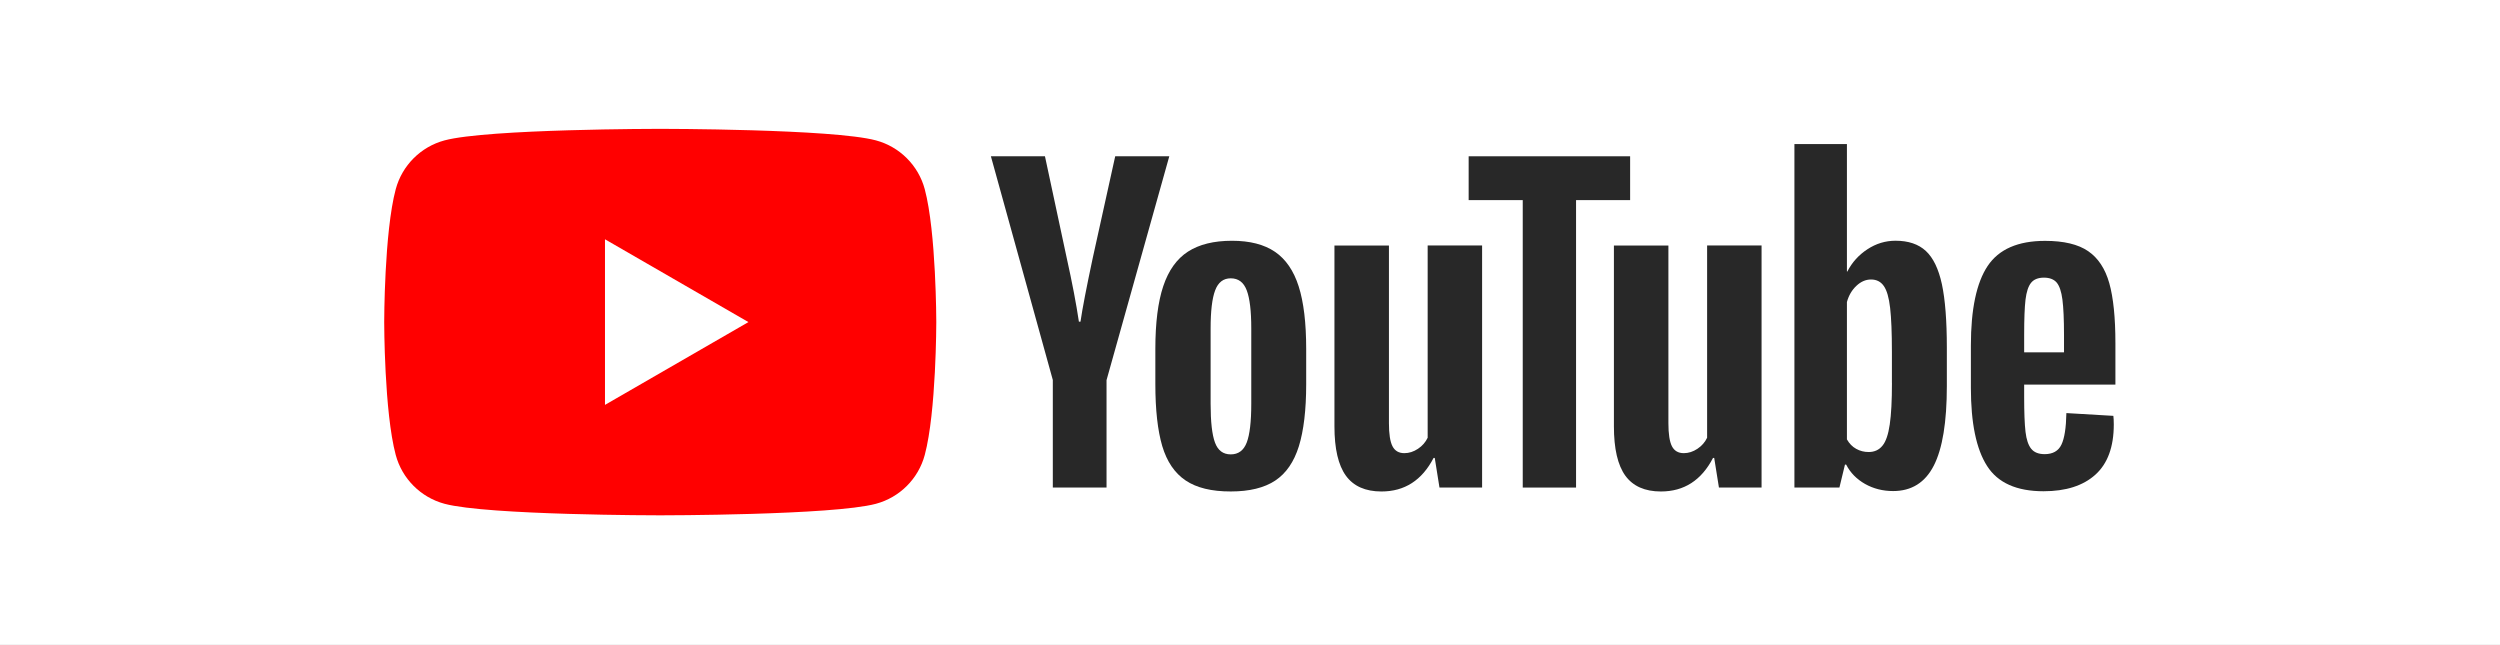
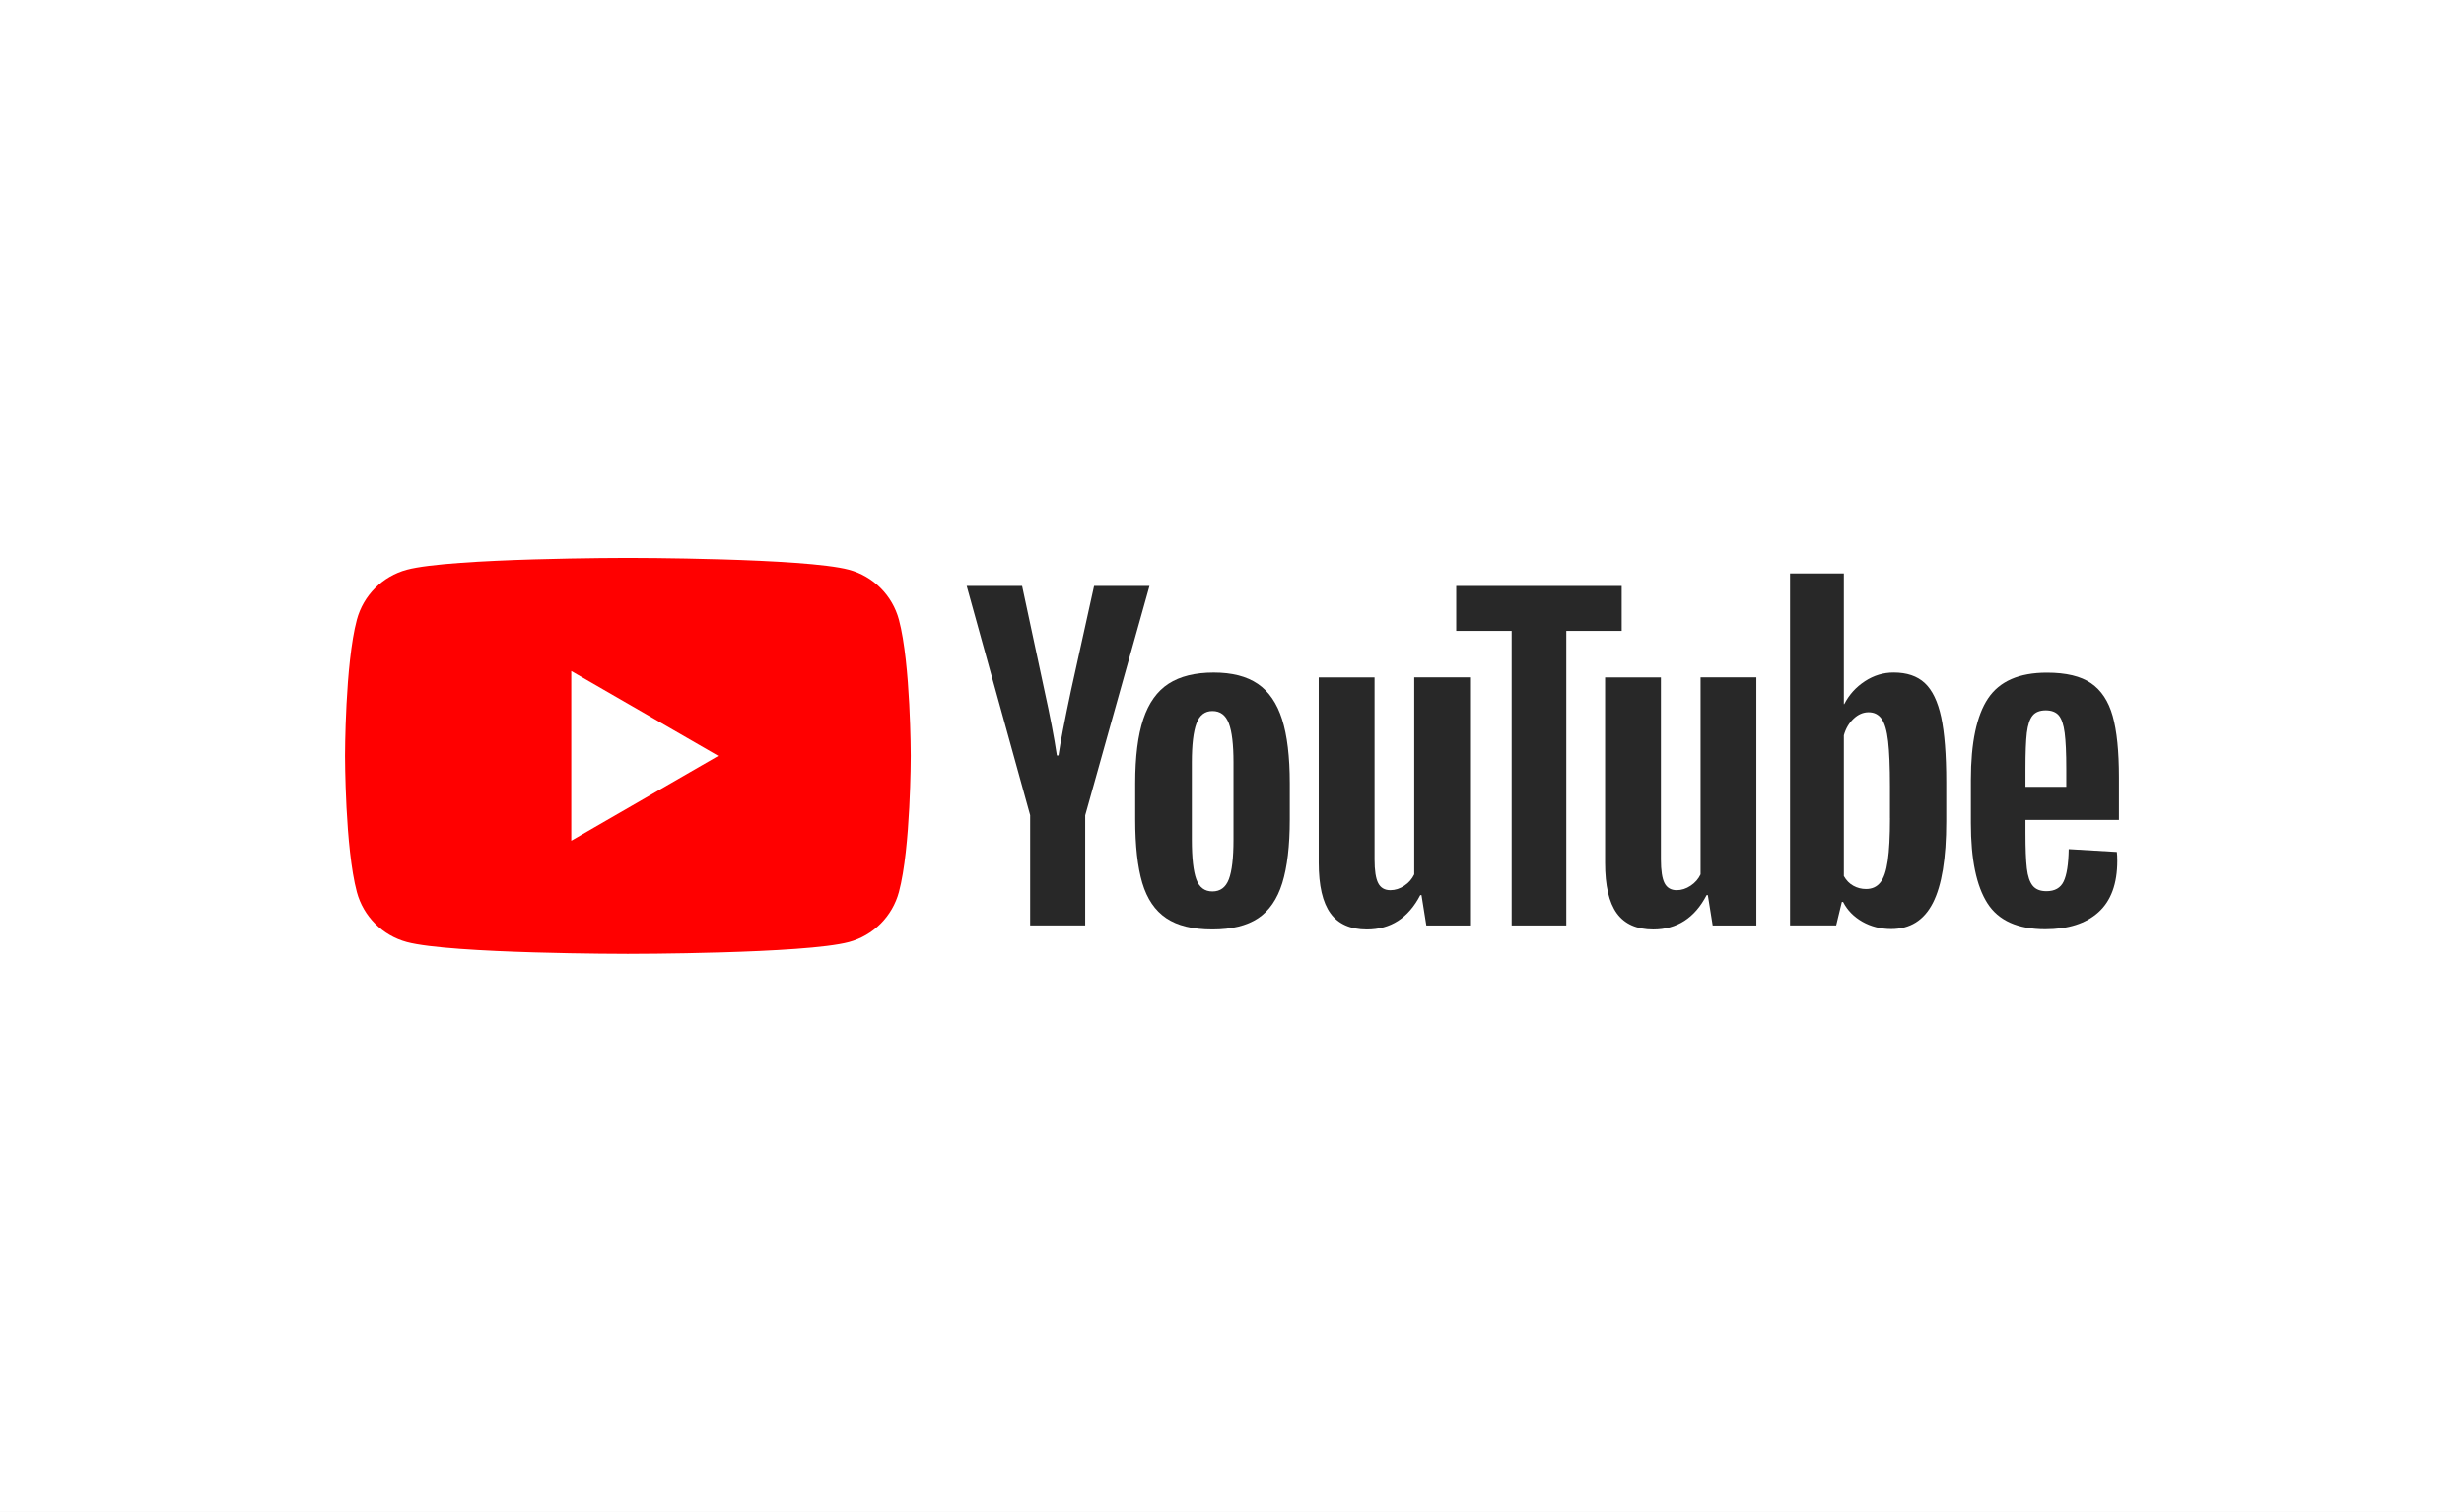
- <svg xmlns="http://www.w3.org/2000/svg" viewBox="0 0 652 168" preserveAspectRatio="xMidYMid slice">
-   <rect width="652" height="168" fill="#FFFFFF" />
-   <svg x="100.2" y="33.6" width="451.5" height="100.8" viewBox="409.289 277.787 512.0 114.301">
+ <svg xmlns="http://www.w3.org/2000/svg" viewBox="0 0 652 400" preserveAspectRatio="xMidYMid slice">
+   <rect width="652" height="400" fill="#FFFFFF" />
+   <svg x="91.3" y="147.6" width="469.4" height="104.8" viewBox="409.289 277.787 512.0 114.301">
    <g viewBox="0 0 90 20" preserveAspectRatio="xMidYMid meet" class="style-scope yt-icon" transform="matrix(5.715038, 0, 0, 5.715038, 409.2888, 277.7872)">
      <g class="style-scope yt-icon">
        <path d="M27.973 3.123C27.643 1.893 26.677 0.927 25.447 0.597C23.22 2.24288e-07 14.285 0 14.285 0C14.285 0 5.35 2.24288e-07 3.123 0.597C1.893 0.927 0.927 1.893 0.597 3.123C2.24288e-07 5.35 0 10 0 10C0 10 2.24288e-07 14.65 0.597 16.877C0.927 18.107 1.893 19.073 3.123 19.403C5.35 20 14.285 20 14.285 20C14.285 20 23.22 20 25.447 19.403C26.677 19.073 27.643 18.107 27.973 16.877C28.57 14.65 28.57 10 28.57 10C28.57 10 28.568 5.35 27.973 3.123Z" class="style-scope yt-icon" fill="#FF0000" />
        <path d="M11.425 14.285L18.848 10L11.425 5.715V14.285Z" class="style-scope yt-icon" fill="white" />
      </g>
      <g class="style-scope yt-icon">
        <g id="youtube-paths" class="style-scope yt-icon">
          <path d="M34.602 13.004L31.395 1.418H34.193L35.317 6.67C35.604 7.964 35.814 9.067 35.95 9.979H36.032C36.126 9.325 36.338 8.229 36.665 6.689L37.829 1.418H40.628L37.38 13.004V18.561H34.6V13.004H34.602Z" class="style-scope yt-icon" style="fill: rgb(40, 40, 40);" />
          <path d="M41.47 18.194C40.905 17.813 40.503 17.22 40.263 16.416C40.026 15.611 39.906 14.544 39.906 13.208V11.39C39.906 10.042 40.042 8.958 40.315 8.142C40.588 7.326 41.014 6.729 41.592 6.355C42.171 5.981 42.93 5.792 43.871 5.792C44.798 5.792 45.538 5.983 46.098 6.364C46.656 6.745 47.065 7.342 47.323 8.151C47.582 8.963 47.712 10.042 47.712 11.39V13.208C47.712 14.544 47.584 15.616 47.333 16.425C47.081 17.236 46.672 17.829 46.108 18.203C45.543 18.577 44.776 18.765 43.81 18.765C42.813 18.767 42.034 18.575 41.47 18.194ZM44.635 16.232C44.791 15.823 44.87 15.158 44.87 14.231V10.329C44.87 9.431 44.793 8.772 44.635 8.358C44.478 7.942 44.203 7.735 43.807 7.735C43.426 7.735 43.156 7.942 43.001 8.358C42.843 8.775 42.766 9.431 42.766 10.329V14.231C42.766 15.158 42.841 15.825 42.991 16.232C43.142 16.642 43.412 16.846 43.807 16.846C44.203 16.846 44.478 16.642 44.635 16.232Z" class="style-scope yt-icon" style="fill: rgb(40, 40, 40);" />
          <path d="M56.815 18.563H54.609L54.365 17.03H54.304C53.704 18.187 52.806 18.766 51.606 18.766C50.776 18.766 50.162 18.493 49.767 17.95C49.372 17.404 49.174 16.553 49.174 15.396V6.038H51.994V15.231C51.994 15.791 52.055 16.188 52.178 16.426C52.3 16.663 52.505 16.783 52.791 16.783C53.036 16.783 53.271 16.708 53.497 16.557C53.723 16.407 53.887 16.216 53.998 15.986V6.035H56.815V18.563Z" class="style-scope yt-icon" style="fill: rgb(40, 40, 40);" />
          <path d="M64.475 3.688H61.677V18.563H58.918V3.688H56.119V1.42H64.475V3.688Z" class="style-scope yt-icon" style="fill: rgb(40, 40, 40);" />
          <path d="M71.277 18.563H69.071L68.826 17.03H68.765C68.165 18.187 67.267 18.766 66.067 18.766C65.237 18.766 64.624 18.493 64.228 17.95C63.833 17.404 63.636 16.553 63.636 15.396V6.038H66.456V15.231C66.456 15.791 66.517 16.188 66.639 16.426C66.761 16.663 66.966 16.783 67.253 16.783C67.497 16.783 67.733 16.708 67.958 16.557C68.184 16.407 68.349 16.216 68.459 15.986V6.035H71.277V18.563Z" class="style-scope yt-icon" style="fill: rgb(40, 40, 40);" />
          <path d="M80.609 8.039C80.437 7.248 80.162 6.677 79.781 6.322C79.4 5.967 78.876 5.79 78.208 5.79C77.69 5.79 77.206 5.936 76.757 6.23C76.308 6.524 75.959 6.907 75.715 7.385H75.694V0.786H72.977V18.561H75.306L75.593 17.375H75.654C75.872 17.799 76.199 18.13 76.634 18.377C77.07 18.622 77.554 18.744 78.085 18.744C79.038 18.744 79.741 18.305 80.19 17.427C80.64 16.548 80.865 15.177 80.865 13.309V11.327C80.865 9.927 80.778 8.829 80.609 8.039ZM78.024 13.149C78.024 14.062 77.987 14.777 77.911 15.294C77.836 15.812 77.712 16.181 77.533 16.397C77.356 16.616 77.117 16.724 76.818 16.724C76.585 16.724 76.371 16.67 76.173 16.559C75.976 16.451 75.816 16.287 75.694 16.07V8.961C75.788 8.62 75.952 8.342 76.185 8.123C76.416 7.905 76.67 7.796 76.94 7.796C77.227 7.796 77.448 7.909 77.603 8.133C77.761 8.359 77.869 8.735 77.93 9.266C77.991 9.798 78.022 10.553 78.022 11.534V13.149H78.024Z" class="style-scope yt-icon" style="fill: rgb(40, 40, 40);" />
          <path d="M84.866 13.871C84.866 14.675 84.889 15.278 84.936 15.68C84.983 16.082 85.082 16.374 85.233 16.559C85.383 16.743 85.614 16.834 85.926 16.834C86.347 16.834 86.639 16.67 86.794 16.343C86.952 16.016 87.037 15.47 87.051 14.709L89.482 14.852C89.496 14.96 89.504 15.111 89.504 15.301C89.504 16.458 89.186 17.324 88.553 17.895C87.921 18.467 87.025 18.754 85.868 18.754C84.478 18.754 83.504 18.319 82.947 17.446C82.387 16.573 82.109 15.226 82.109 13.401V11.214C82.109 9.335 82.399 7.961 82.977 7.096C83.556 6.23 84.546 5.797 85.95 5.797C86.916 5.797 87.66 5.974 88.177 6.329C88.695 6.684 89.059 7.234 89.271 7.985C89.482 8.735 89.588 9.77 89.588 11.091V13.236H84.866V13.871ZM85.223 7.968C85.08 8.144 84.986 8.434 84.936 8.836C84.889 9.238 84.866 9.847 84.866 10.666V11.564H86.928V10.666C86.928 9.861 86.9 9.252 86.846 8.836C86.792 8.42 86.693 8.128 86.55 7.956C86.406 7.787 86.185 7.7 85.886 7.7C85.585 7.702 85.364 7.792 85.223 7.968Z" class="style-scope yt-icon" style="fill: rgb(40, 40, 40);" />
        </g>
      </g>
    </g>
  </svg>
</svg>
